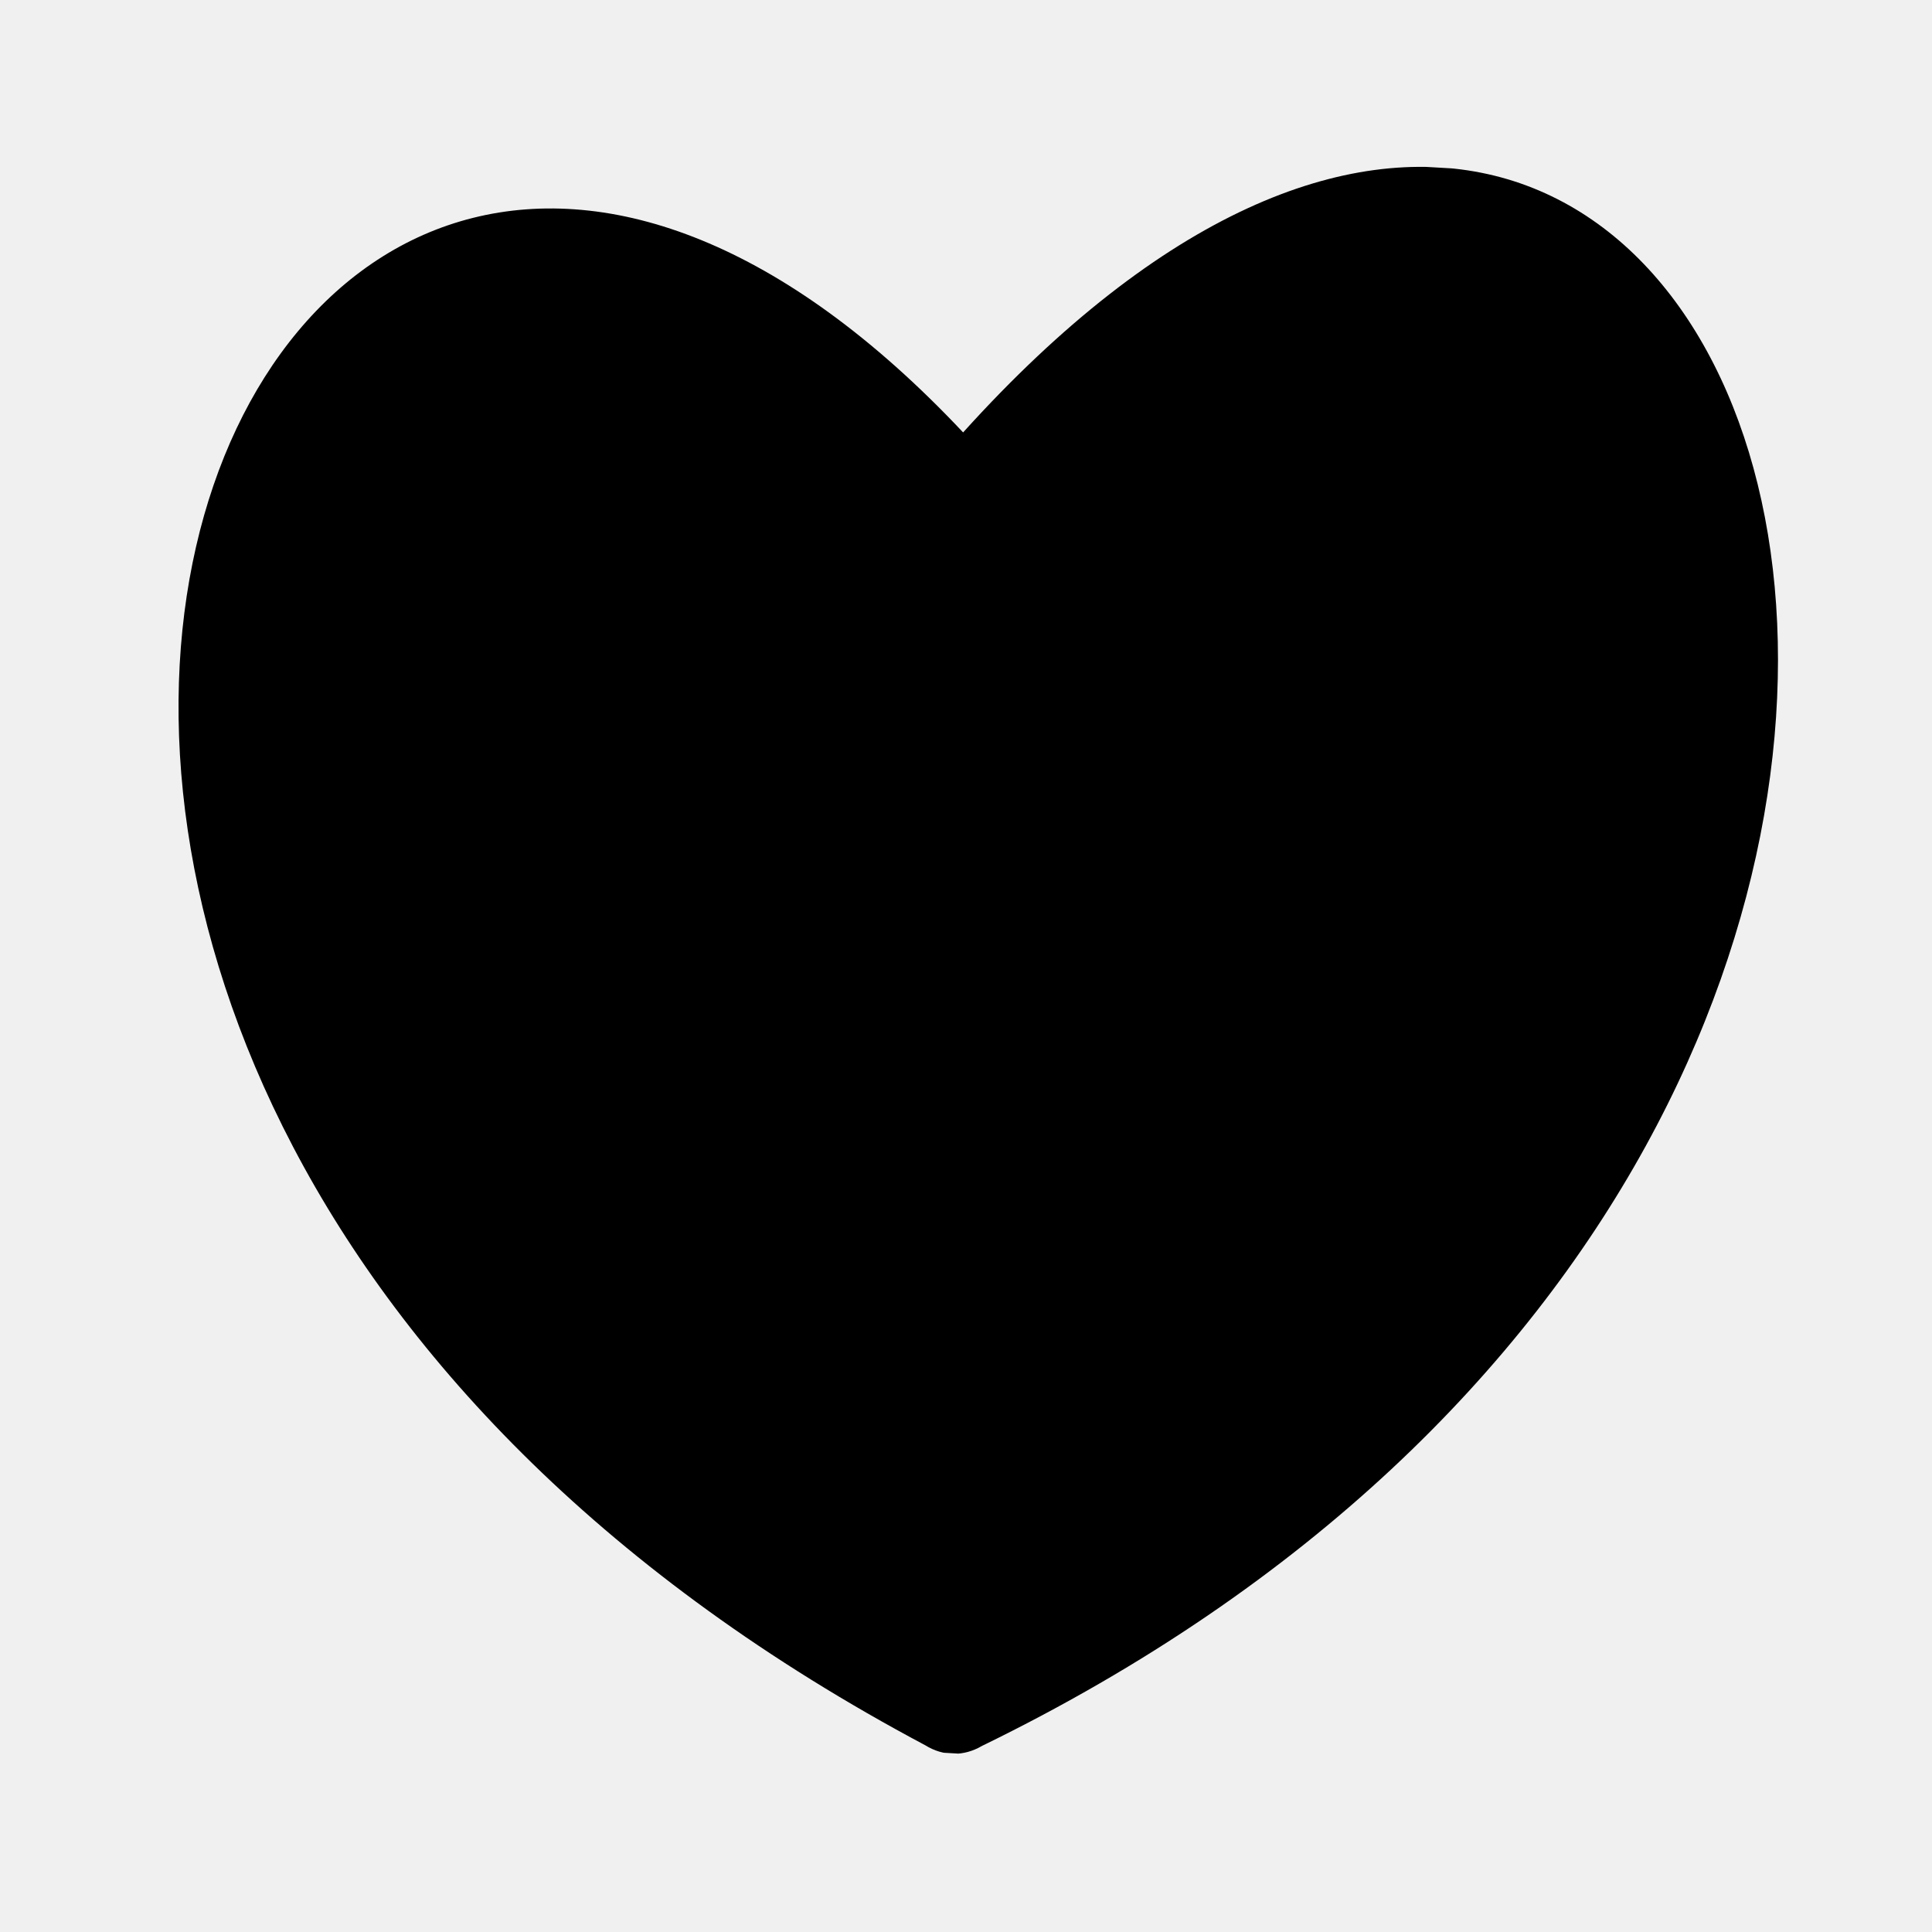
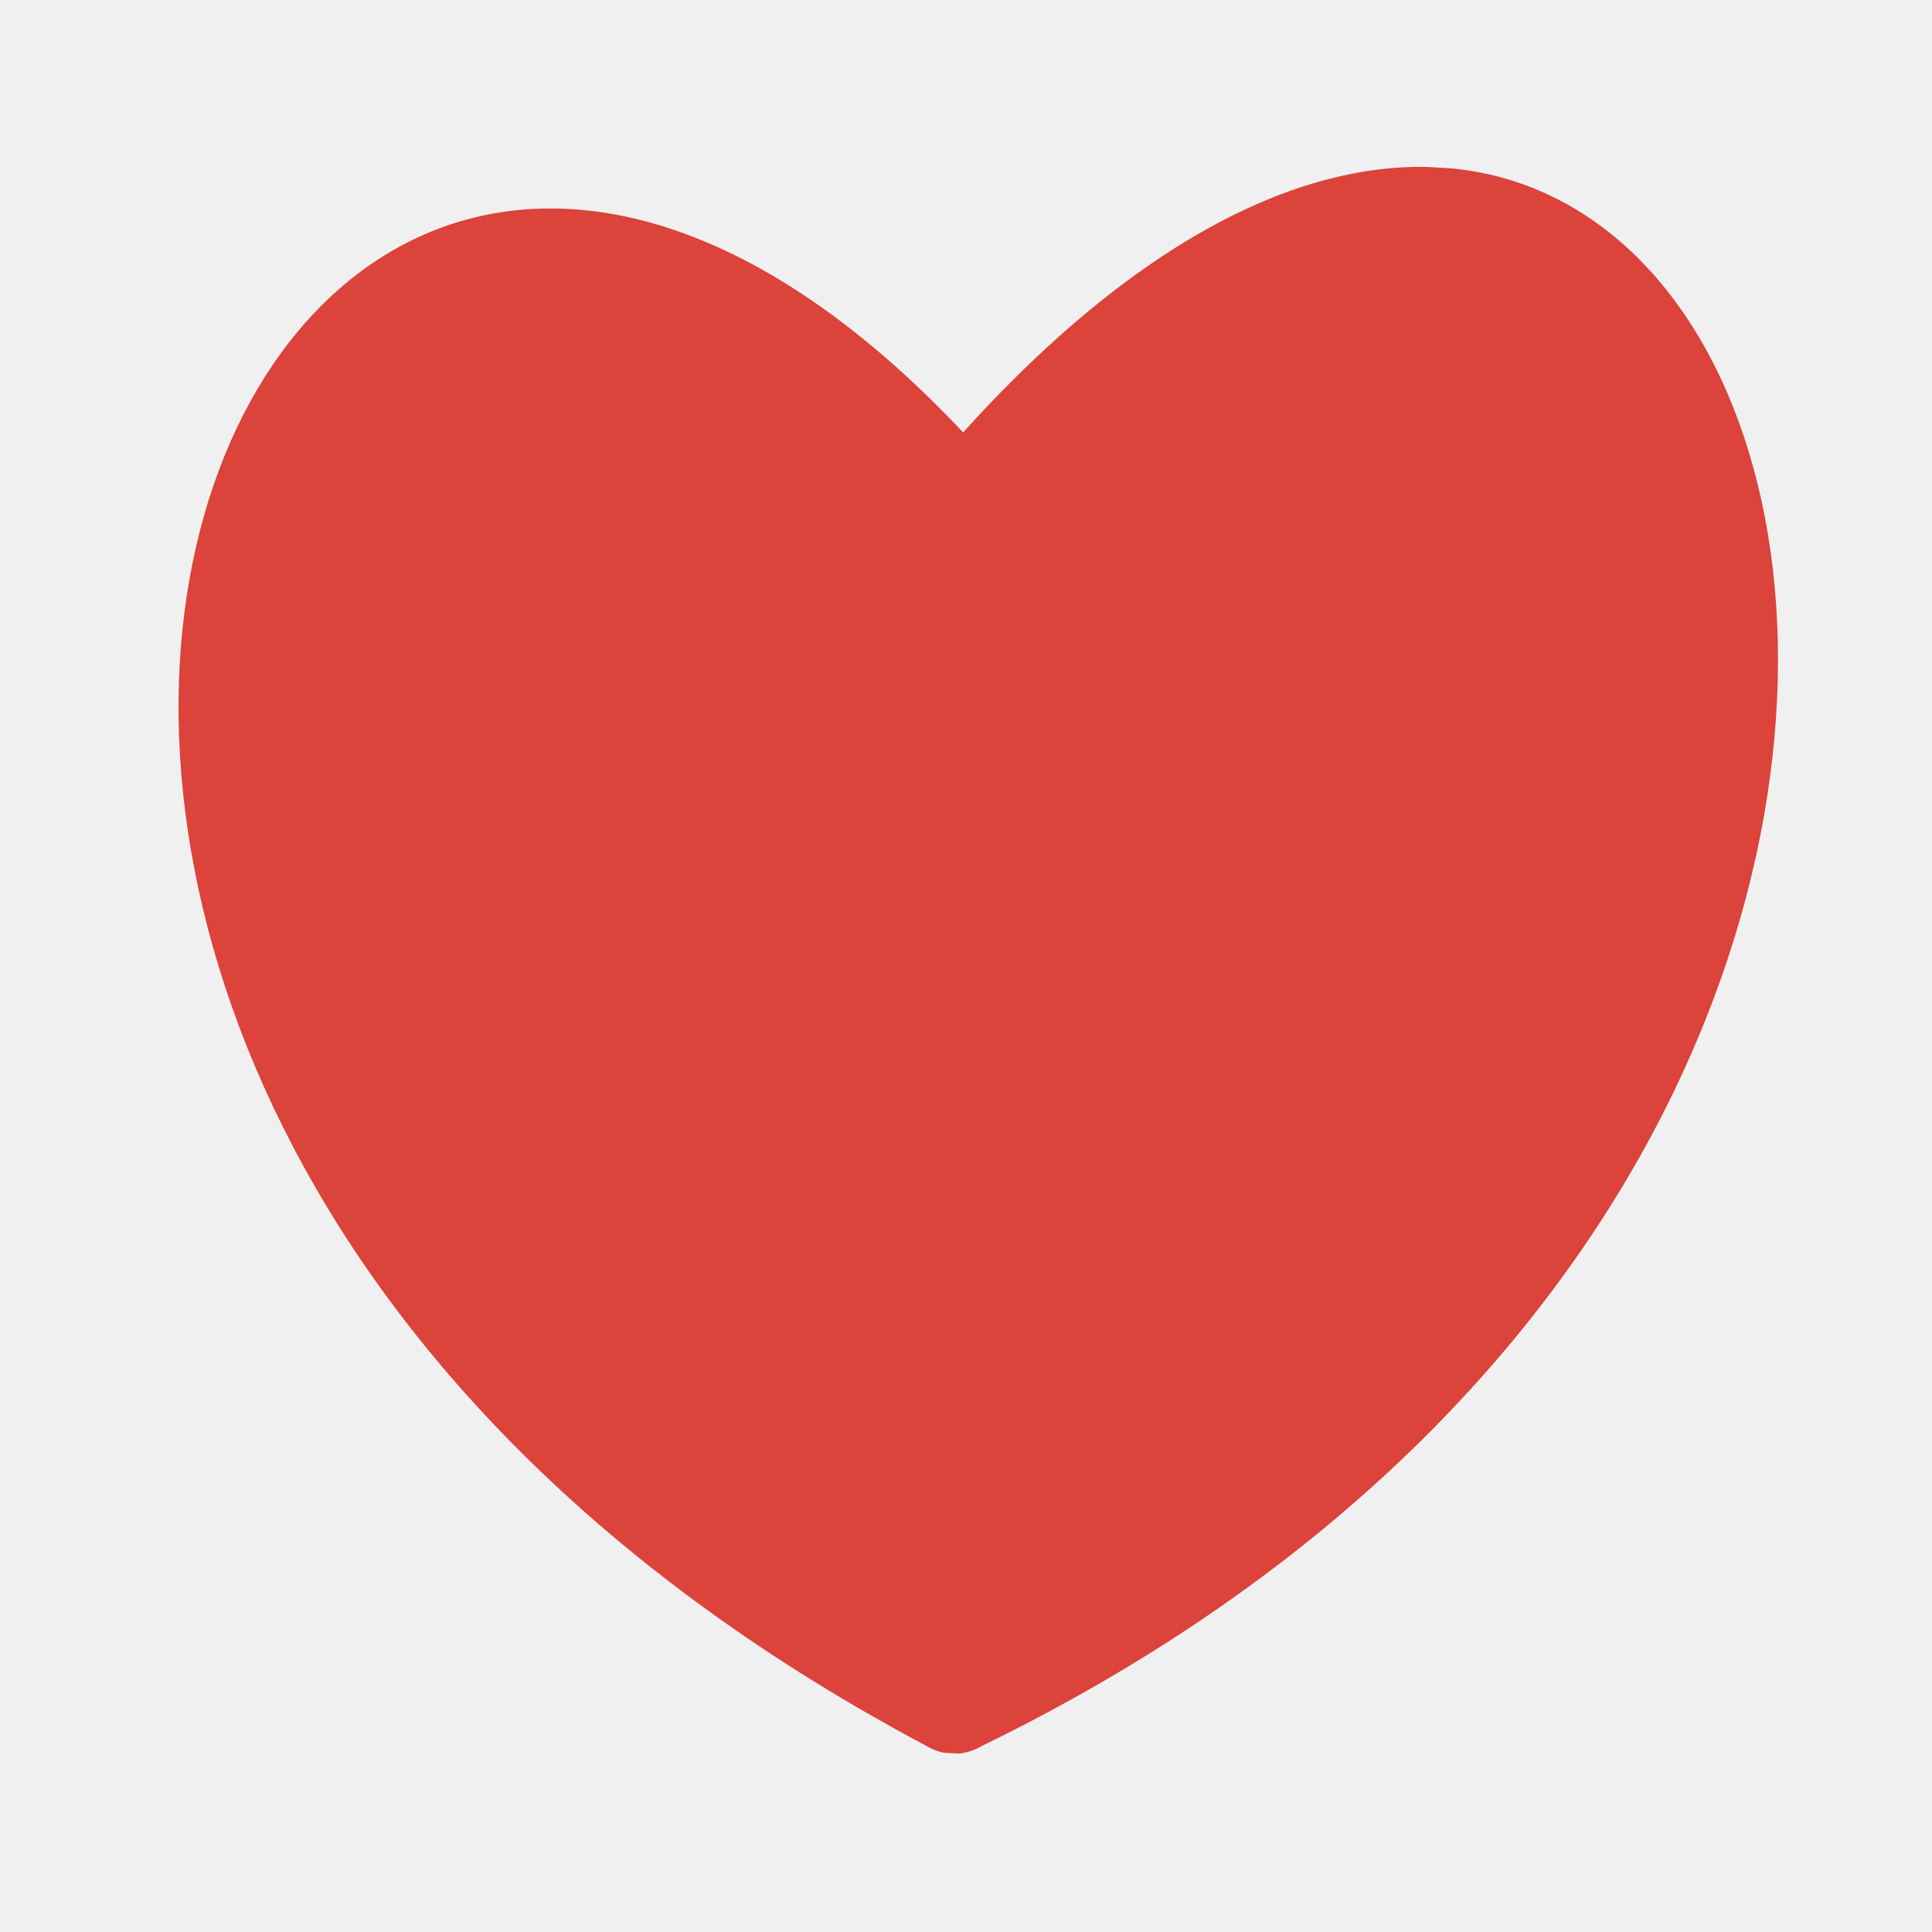
<svg xmlns="http://www.w3.org/2000/svg" viewBox="0 0 100 100" fill="none">
  <g clip-path="url(#clip0_154_5356)">
-     <path d="M50.832 90.366C49.882 90.924 48.818 90.91 47.897 90.338C-17.903 55.368 12.374 -17.452 49.851 22.382C91.227 -23.444 118.813 57.253 50.832 90.366Z" fill="black" />
+     <path d="M50.832 90.366C49.882 90.924 48.818 90.91 47.897 90.338C-17.903 55.368 12.374 -17.452 49.851 22.382C91.227 -23.444 118.813 57.253 50.832 90.366Z" fill="#DB433B" />
  </g>
  <defs>
    <clipPath id="clip0_154_5356">
      <rect width="82.661" height="83.39" fill="white" transform="translate(11 5) rotate(3.31502)" />
    </clipPath>
  </defs>
</svg>
